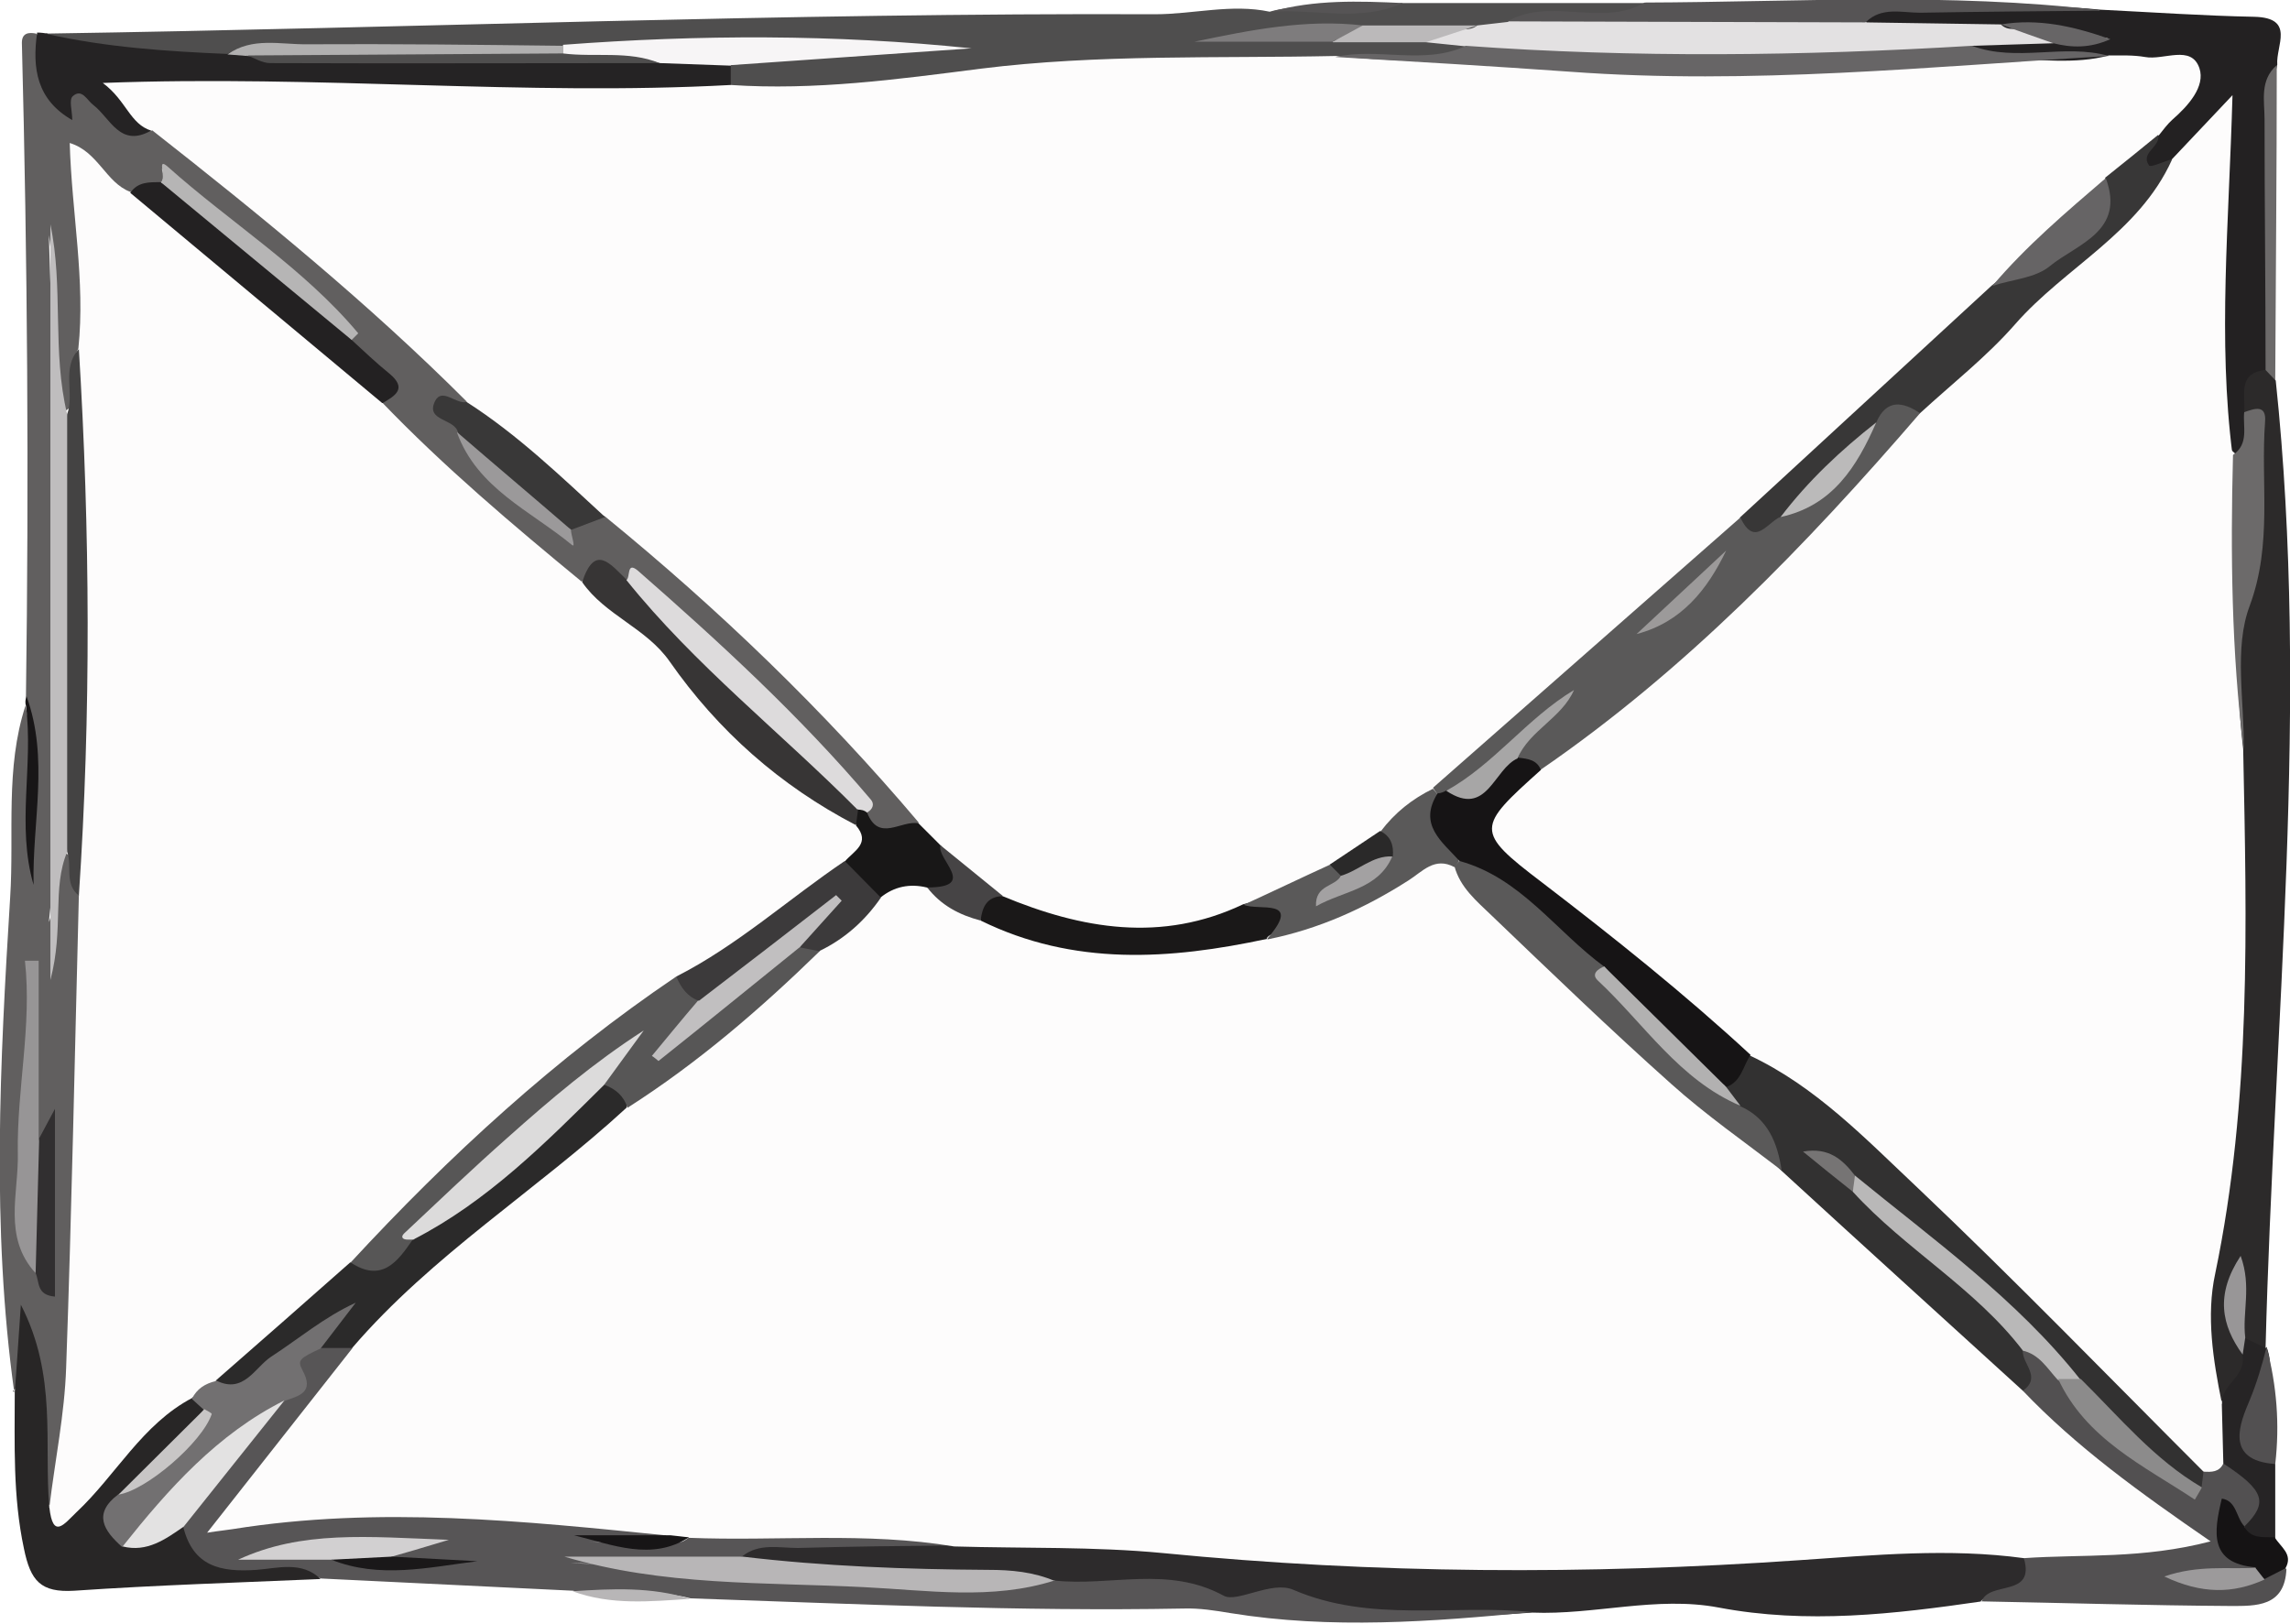
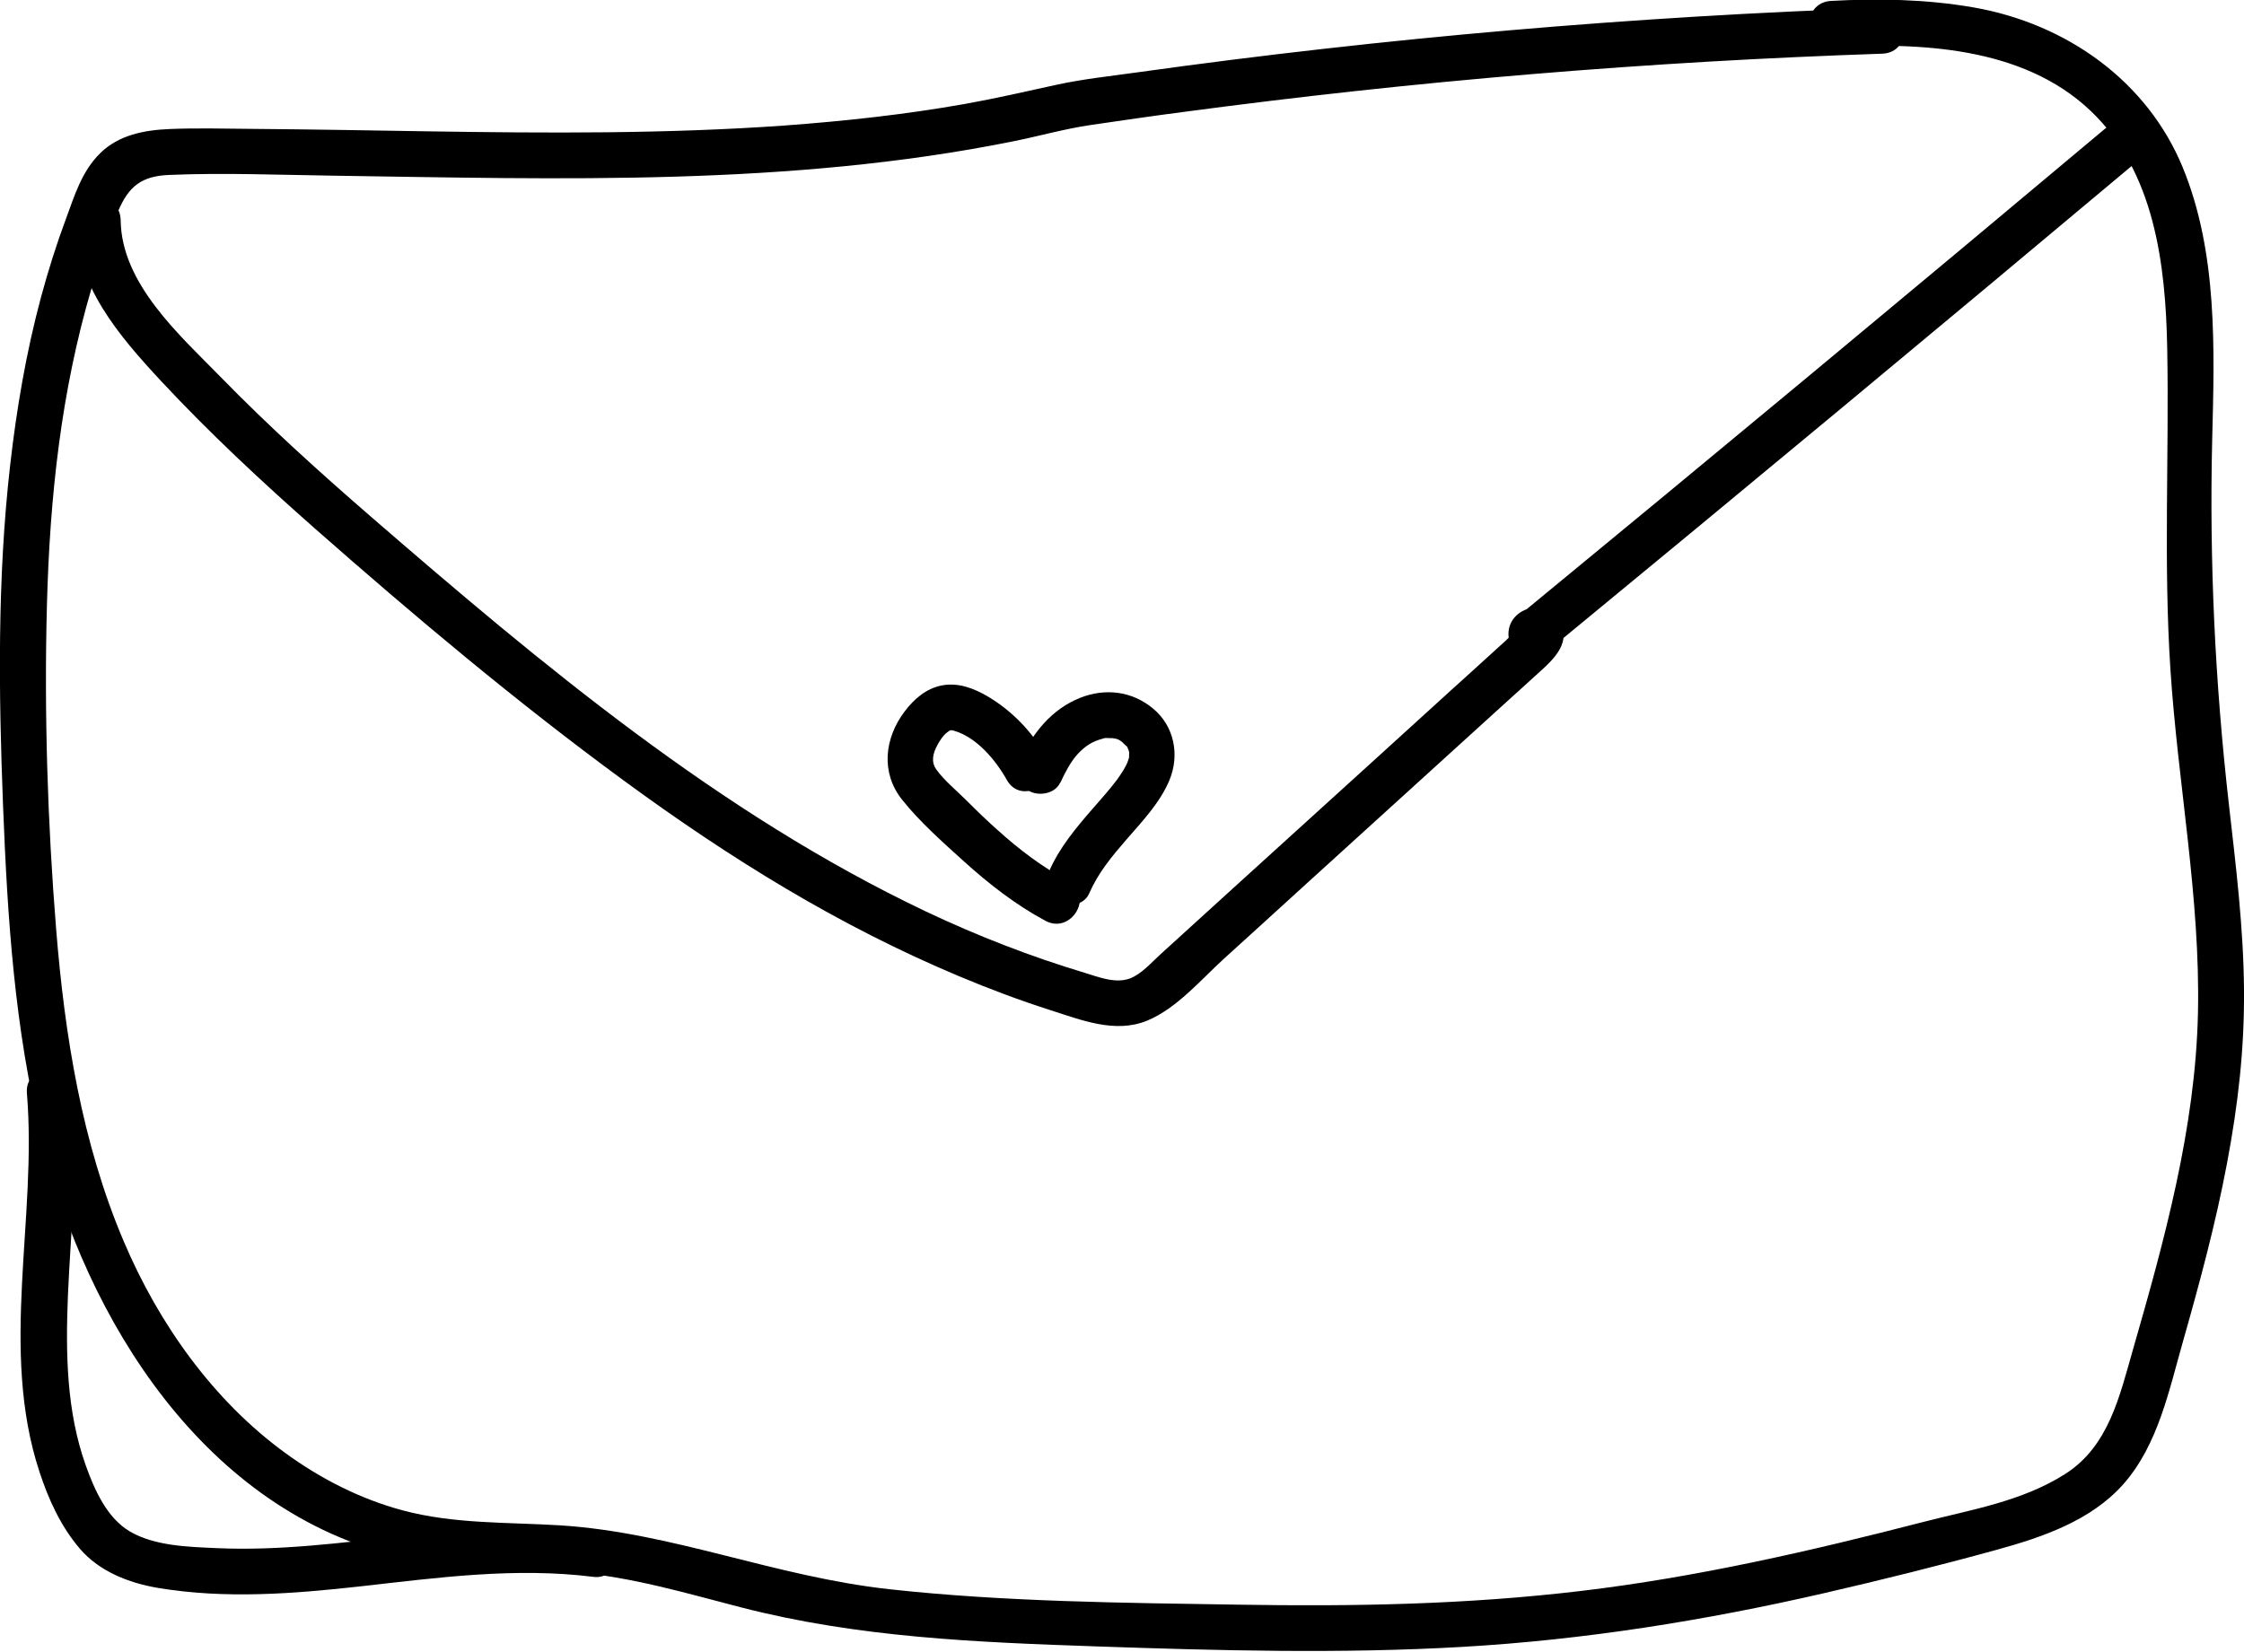
- <svg xmlns="http://www.w3.org/2000/svg" id="Layer_1" data-name="Layer 1" viewBox="0 0 45 31.9">
+ <svg xmlns="http://www.w3.org/2000/svg" id="Layer_1" data-name="Layer 1" viewBox="0 0 146.72 107.99">
  <defs>
    <style>
      .cls-1 {
-         fill: #dcdbdb;
-       }
- 
-       .cls-1, .cls-2, .cls-3, .cls-4, .cls-5, .cls-6, .cls-7, .cls-8, .cls-9, .cls-10, .cls-11, .cls-12, .cls-13, .cls-14, .cls-15, .cls-16, .cls-17, .cls-18, .cls-19, .cls-20, .cls-21, .cls-22, .cls-23, .cls-24, .cls-25, .cls-26, .cls-27, .cls-28, .cls-29, .cls-30, .cls-31, .cls-32, .cls-33, .cls-34, .cls-35, .cls-36, .cls-37, .cls-38, .cls-39, .cls-40, .cls-41, .cls-42, .cls-43, .cls-44, .cls-45, .cls-46, .cls-47, .cls-48, .cls-49, .cls-50, .cls-51, .cls-52, .cls-53, .cls-54, .cls-55, .cls-56, .cls-57, .cls-58, .cls-59, .cls-60, .cls-61 {
+         fill: #000;
        stroke-width: 0px;
-       }
- 
-       .cls-2 {
-         fill: #666465;
-       }
- 
-       .cls-3 {
-         fill: #dddbdc;
-       }
- 
-       .cls-4 {
-         fill: #282626;
-       }
- 
-       .cls-5 {
-         fill: #6c6a6a;
-       }
- 
-       .cls-6 {
-         fill: #b2b1b1;
-       }
- 
-       .cls-7 {
-         fill: #2b2a2a;
-       }
- 
-       .cls-8 {
-         fill: #323131;
-       }
- 
-       .cls-9 {
-         fill: #bbb9ba;
-       }
- 
-       .cls-10 {
-         fill: #e3e2e2;
-       }
- 
-       .cls-11 {
-         fill: #383737;
-       }
- 
-       .cls-12 {
-         fill: #fdfcfc;
-       }
- 
-       .cls-13 {
-         fill: #171516;
-       }
- 
-       .cls-14 {
-         fill: #c8c6c6;
-       }
- 
-       .cls-15 {
-         fill: #b1b0b0;
-       }
- 
-       .cls-16 {
-         fill: #312f30;
-       }
- 
-       .cls-17 {
-         fill: #7e7c7d;
-       }
- 
-       .cls-18 {
-         fill: #393838;
-       }
- 
-       .cls-19 {
-         fill: #181617;
-       }
- 
-       .cls-20 {
-         fill: #676566;
-       }
- 
-       .cls-21 {
-         fill: #767474;
-       }
- 
-       .cls-22 {
-         fill: #1a1819;
-       }
- 
-       .cls-23 {
-         fill: #444343;
-       }
- 
-       .cls-24 {
-         fill: #a7a6a6;
-       }
- 
-       .cls-25 {
-         fill: #575556;
-       }
- 
-       .cls-26 {
-         fill: #2a2929;
-       }
- 
-       .cls-27 {
-         fill: #232122;
-       }
- 
-       .cls-28 {
-         fill: #373535;
-       }
- 
-       .cls-29 {
-         fill: #8c8b8b;
-       }
- 
-       .cls-30 {
-         fill: #a3a1a2;
-       }
- 
-       .cls-31 {
-         fill: #b8b6b7;
-       }
- 
-       .cls-32 {
-         fill: #1a1818;
-       }
- 
-       .cls-33 {
-         fill: #b6b5b5;
-       }
- 
-       .cls-34 {
-         fill: #9c9a9a;
-       }
- 
-       .cls-35 {
-         fill: #252324;
-       }
- 
-       .cls-36 {
-         fill: #181717;
-       }
- 
-       .cls-37 {
-         fill: #464445;
-       }
- 
-       .cls-38 {
-         fill: #151314;
-       }
- 
-       .cls-39 {
-         fill: #727071;
-       }
- 
-       .cls-40 {
-         fill: #575656;
-       }
- 
-       .cls-41 {
-         fill: #bbbaba;
-       }
- 
-       .cls-42 {
-         fill: #2d2b2c;
-       }
- 
-       .cls-43 {
-         fill: #e3e1e2;
-       }
- 
-       .cls-44 {
-         fill: #615f5f;
-       }
- 
-       .cls-45 {
-         fill: #b9b8b8;
-       }
- 
-       .cls-46 {
-         fill: #f7f5f6;
-       }
- 
-       .cls-47 {
-         fill: #bfbdbe;
-       }
- 
-       .cls-48 {
-         fill: #979596;
-       }
- 
-       .cls-49 {
-         fill: #9c9a9b;
-       }
- 
-       .cls-50 {
-         fill: #2c2a2a;
-       }
- 
-       .cls-51 {
-         fill: #525051;
-       }
- 
-       .cls-52 {
-         fill: #565455;
-       }
- 
-       .cls-53 {
-         fill: #c1bfc0;
-       }
- 
-       .cls-54 {
-         fill: #d2d0d1;
-       }
- 
-       .cls-55 {
-         fill: #989697;
-       }
- 
-       .cls-56 {
-         fill: #262425;
-       }
- 
-       .cls-57 {
-         fill: #4f4e4e;
-       }
- 
-       .cls-58 {
-         fill: #5a5959;
-       }
- 
-       .cls-59 {
-         fill: #9b999a;
-       }
- 
-       .cls-60 {
-         fill: #3c3a3b;
-       }
- 
-       .cls-61 {
-         fill: #161415;
      }
    </style>
  </defs>
-   <path class="cls-44" d="M.28,27.36c-.45-3.24-.28-6.49-.08-9.73.08-1.25-.1-2.53.3-3.76.25,1.08.05,2.17.13,3.25-.11-1.15.14-2.3-.12-3.44.06-4.28.03-8.56-.08-12.84,0-.19.13-.21.28-.18.12.12.17.28.24.43.13.31-.1.88.7.67.41-.11.74.76,1.38.65.5.1.83.48,1.18.78,1.61,1.37,3.24,2.73,4.79,4.18.13.12.22.26.24.44-.11.19-.49.32-.16.63.56.79,1.19,1.49,2.15,1.78.25-.15.52-.13.79-.13,1.42.92,2.57,2.15,3.76,3.33.61.61,1.22,1.2,1.82,1.83.25.26.6.49.48.95-.41.36-.8.44-1.14-.09-.45-.87-1.17-1.54-1.87-2.17-.93-.84-1.67-1.9-2.84-2.47-.29-.18-.57-.22-.86,0-.25,0-.49-.11-.65-.28-1.09-1.08-2.46-1.86-3.29-3.21.15-.61-.56-.77-.66-1.25-.41-.88-1.3-1.27-1.98-1.87-.46-.4-.94-.78-1.34-1.25-.09-.1-.13-.24-.27-.29.04.11.05.22-.04.31-.21.15-.44.22-.7.2-.31-.01-.47-.36-.82-.38.2,1.17.25,2.33.07,3.49-.18.39.03.94-.49,1.18-.46-1.1-.04-2.25-.24-3.5.13,4.58.5,9.03,0,13.5.2-.46-.2-1.01.27-1.39.4.2.37.63.52.97.15.92.17,1.86.05,2.77-.23,1.71-.17,3.43-.15,5.15,0,1.07-.17,2.12-.24,3.18-.02.31-.07.62-.38.8-.5-.2-.42-.67-.42-1.05,0-.82-.1-1.63-.16-2.41,0,.39.19.83-.2,1.2Z" />
-   <path class="cls-42" d="M38.94,31.47c-1.72.25-3.43.45-5.17.12-1.22-.23-2.44.15-3.66.1-2.22.17-4.41.02-6.61-.33-.91-.14-1.85.03-2.78-.05-1.17-.32-2.36-.14-3.54-.19-.9-.04-1.82-.05-2.65-.5.13-.55.6-.47.98-.48,1.04-.04,2.09,0,3.13-.03,2.53.05,5.05.14,7.58.31,2.56.18,5.13.14,7.7,0,1.87-.11,3.75-.38,5.62-.01.56.34.68.65-.06.9-.18.06-.4-.02-.56.16Z" />
-   <path class="cls-25" d="M20.72,31.06c1.1.12,2.23-.3,3.33.3.26.14.94-.3,1.36-.12,1.53.66,3.14.28,4.7.44-1.98.19-3.95.34-5.93.02-.3-.05-.61-.1-.92-.09-3.23.06-6.46-.09-9.69-.2-.76-.21-1.55.06-2.31-.15-1.65-.08-3.3-.16-4.95-.24-.53-.19-1.07-.12-1.61-.03-.65.11-1.08-.09-1.17-.79-.05-.79.61-1.17.99-1.72.25-.36.54-.7.83-1.03.43-.34.19-1.29,1.1-1.2.21.01.41.06.54.25.07.55-.29.9-.62,1.24-.55.57-1.04,1.19-1.62,1.95.7.02,1.27-.17,1.85-.19,1.93-.07,3.84.31,5.77.24.3-.01.8-.08.71.53-.51.06-1.01,0-1.52.04.72-.05,1.46.16,2.12-.33,1.42-.2,2.84-.1,4.26-.07.33,0,.69.05.82.46-1.03.01-2.05.02-3.08.05-.37,0-.76-.1-1.09.16-1.12.54-2.25.12-3.38.14,3.17.08,6.34.38,9.52.33Z" />
-   <path class="cls-57" d="M27.57.06h4.75c-.12.56-.59.43-.96.46-.56.05-1.13-.06-1.68.13-.24.06-.48.08-.73.04-.73-.06-1.46-.02-2.18-.03-1.06-.05-2.11.07-3.1.12.78.02,1.61-.17,2.45-.12.62,0,1.23,0,1.84,0,.31.02.65-.06.88.24-.17.52-.62.43-1.01.45-.5.03-1.01,0-1.52.03-3.04,0-6.08.14-9.1.57-.93.13-1.91.24-2.83-.17-.16-.15-.17-.32-.1-.51,1.23-.56,2.54-.33,3.6-.41-2.17-.04-4.54.25-6.93.29-2.16.07-4.33-.15-6.49.13-1.01.18-2-.17-3.01-.17-.25,0-.56-.07-.55-.45,7.27-.11,14.53-.41,21.8-.38.75,0,1.5-.21,2.25-.05.85-.24,1.74.06,2.59-.17Z" />
-   <path class="cls-50" d="M44.72,7.48c.67,6.34-.04,12.67-.2,19.01-.24.1-.38-.03-.49-.21-.15-.38-.17-.78-.09-1.17-.16.61.07,1.16.29,1.71-.09.42-.23.77-.76.7-.5-.72-.37-1.54-.24-2.29.61-3.46.59-6.95.56-10.44-.2-1.88.53-3.7.43-5.58-.02-.38.03-.76-.21-1.08-.13-.41-.21-.8.34-.96.2.01.28.17.37.31Z" />
-   <path class="cls-27" d="M44.52,7.27c-.56.06-.39.5-.42.82.23.33.29.63-.12.87-.6-.46-.54-1.16-.56-1.79-.03-1.4-.1-2.81.15-4.21-.38-.14-.5.22-.74.3-.24.13-.52.3-.74.08-.23-.23.01-.5.12-.73.08-.11-.01.03.05-.09.17-.34.72-.6.46-1.03-.21-.34-.69-.13-1.06-.15-.17,0-.34.01-.51.01-.53,0-1.07.03-1.59-.01-.35-.03-.76.03-.86-.48.49-.38,1.06-.14,1.6-.21.4,0,.8.17,1.13.1-.68-.05-1.43-.15-2.2-.11-.87-.05-1.78.39-2.6-.23.04-.28.25-.29.46-.28,1.39.03,2.79-.08,4.18.06,1.01.05,2.02.12,3.03.14.81.02.42.57.45.94-.28,1.21-.06,2.43-.13,3.65-.05.78.11,1.56-.09,2.34Z" />
-   <path class="cls-4" d="M3.6,30c.19.78.73.9,1.44.85.41-.03.89-.18,1.26.18-1.61.07-3.23.12-4.84.23-.66.04-.86-.19-.99-.83-.22-1.03-.18-2.05-.18-3.08.04-.5.07-1,.12-1.71.72,1.4.45,2.72.56,3.99.66-.07.88-.68,1.26-1.08.46-.48.77-1.17,1.59-1.17.15.05.25.14.28.3-.32.77-1.07,1.17-1.55,1.8-.18.22-.31.44.03.63.36.11.67-.24,1.03-.11Z" />
-   <path class="cls-35" d="M.93.67c1.16.26,2.35.34,3.54.39.18-.12.36-.07.55-.02,2.62.07,5.24.02,7.85.03.51-.06,1.05-.23,1.49.22v.39c-.42.42-.96.31-1.46.31-3.05.01-6.11,0-9.16,0-.38,0-.91-.16-.76.57-.62.36-.81-.24-1.15-.5-.12-.09-.22-.33-.4-.17-.08.07-.01.29-.01.47-.7-.4-.79-1.02-.69-1.72.07,0,.14.01.21.02Z" />
-   <path class="cls-51" d="M38.94,31.47c.15-.41,1.06-.07.83-.85.51-.41,1.11-.19,1.67-.25.37-.04.74-.04,1.16-.26-.97-.91-2.15-1.55-2.91-2.63-.03-.33-.14-.67.04-.99.44-.14.6.17.75.48.69.91,1.49,1.68,2.63,2.02.07-.06.14-.11.22-.16.17-.1.35-.17.55-.15.79.49.9.91.37,1.45-.18-.03-.31-.12-.38-.27-.31.52.67.54.42,1.05-.34.21-.71.1-1.07.13.39-.03.79.08,1.17-.11.17-.11.34-.2.54-.1-.03.75-.6.73-1.1.73-1.62-.01-3.25-.06-4.87-.09Z" />
-   <path class="cls-52" d="M41.26.21c-1.18.01-2.36.02-3.53.04-.36,0-.75-.12-1.06.18-.28.33-.67.32-1.04.32-1.65,0-3.3,0-4.95,0-.38,0-.76,0-1.04-.34.85-.47,1.84.13,2.68-.36,2.98-.01,5.97-.2,8.94.15Z" />
-   <path class="cls-56" d="M44.1,30c.48-.47.4-.71-.41-1.24-.34-.39-.33-.78-.03-1.18-.01-.38.5-.54.4-.96-.07-.12-.08-.24.05-.33l.41.2.02-.02c.14.37.04.72-.07,1.09-.13.42-.17.88.24,1.21,0,.48,0,.96,0,1.45-.28.16-.54.26-.6-.21Z" />
-   <path class="cls-5" d="M44.52,7.27c0-1.64-.02-3.29-.02-4.93,0-.36-.1-.76.24-1.06,0,2.06-.02,4.13-.03,6.19-.07-.07-.13-.14-.2-.21Z" />
-   <path class="cls-51" d="M44.71,28.77c-1.02-.07-.68-.83-.5-1.26.14-.34.24-.68.33-1.04.2.76.26,1.52.17,2.3Z" />
-   <path class="cls-38" d="M44.1,30c.14.25.38.2.6.21.11.19.37.33.21.61-.14.07-.27.14-.41.21-.08-.06-.2-.09-.18-.23-.91-.08-.82-.69-.66-1.35.29.04.28.37.44.54Z" />
-   <path class="cls-19" d="M.52,13.68c.45,1.23.11,2.48.14,3.71-.34-1.17,0-2.35-.15-3.52-.02-.06-.01-.13.01-.19Z" />
-   <path class="cls-52" d="M27.57.06c-.84.38-1.73.11-2.59.17.85-.24,1.72-.21,2.59-.17Z" />
-   <path class="cls-31" d="M11.25,31.27c.78-.05,1.55-.09,2.31.15-.78.05-1.55.13-2.31-.15Z" />
-   <path class="cls-12" d="M2.98,2.57c-.43-.13-.49-.59-.96-.94,4.25-.16,8.29.26,12.34.04,1.65.11,3.27-.11,4.91-.32,2.32-.29,4.65-.2,6.98-.25.95.09,1.9.15,2.85-.06.68-.15,1.36.09,2.03.1,1.91.03,3.83.22,5.73-.12.86-.15,1.7.13,2.54.14.68,0,1.37.11,2.04-.07.24,0,.48-.01.71.03.37.07.91-.25,1.07.22.12.36-.22.74-.53,1.01-.1.09-.18.2-.26.3-.35.3-.59.69-.9,1.03-.71.74-1.61,1.28-2.27,2.07-1.55,1.62-3.24,3.08-4.94,4.54-1.89,1.9-4.02,3.52-6.01,5.31-.4.24-.72.57-1.06.89-.34.27-.7.5-1.07.73-.58.33-1.19.58-1.81.81-1.56.73-3.09.56-4.61-.13-.48-.35-.92-.75-1.35-1.16-.16-.17-.4-.29-.36-.58-1.86-2.2-3.93-4.19-6.16-6.01-1.14-.47-1.97-1.31-2.72-2.26-1.93-1.93-4.04-3.65-6.18-5.33Z" />
-   <path class="cls-12" d="M3.78,27.47c-.99.52-1.5,1.52-2.28,2.25-.24.23-.46.54-.53-.1.11-.92.3-1.83.33-2.75.11-3.09.17-6.18.25-9.28-.35-.94-.11-1.89-.08-2.84.08-2.47-.12-4.94-.02-7.4,0-.17,0-.34.09-.5.14-1.34-.13-2.66-.17-4.04.56.17.71.78,1.19.96,1.45.65,2.48,1.87,3.71,2.82.47.36,1.02.69,1.23,1.31,1.22,1.27,2.57,2.41,3.93,3.53.65.11,1.12.53,1.5,1,1.15,1.41,2.46,2.62,3.96,3.64.37.41.14.73-.17,1.03-1.09.79-2.15,1.63-3.33,2.28-2.29,1.64-4.35,3.55-6.32,5.55-.81.85-1.73,1.57-2.64,2.31-.2.14-.42.18-.65.22Z" />
-   <path class="cls-47" d="M1.32,16.74c-.3.72-.06,1.5-.33,2.52V4.41c.26,1.23.03,2.5.33,3.73.27.71.26,1.46.23,2.2-.09,2.13.24,4.28-.23,6.4Z" />
-   <path class="cls-28" d="M16.81,16.21c-1.48-.77-2.7-1.85-3.65-3.21-.46-.66-1.27-.91-1.72-1.56.25-.77.56-.35.87-.05,1.08.63,1.8,1.65,2.69,2.49.68.65,1.56,1.14,1.95,2.07,0,.11-.04.19-.13.25Z" />
-   <path class="cls-23" d="M1.32,16.74c0-2.87,0-5.73,0-8.6.15-.41-.12-.9.23-1.28.22,3.58.24,7.16,0,10.74-.29-.23-.13-.58-.23-.86Z" />
-   <path class="cls-27" d="M7.51,7.92c-1.65-1.38-3.3-2.75-4.95-4.13.15-.22.37-.21.6-.21,1.42.83,2.61,1.93,3.75,3.1.24.22.48.45.74.66.35.29.13.43-.13.58Z" />
-   <path class="cls-3" d="M16.85,15.91c-1.5-1.51-3.2-2.84-4.54-4.51.08-.06,0-.37.22-.19,1.61,1.41,3.19,2.86,4.58,4.5.08.09.04.19-.06.25-.09.08-.16.07-.19-.06Z" />
-   <path class="cls-18" d="M9.17,7.9c1,.64,1.85,1.46,2.72,2.26-.22.08-.44.17-.66.25-.86-.51-1.63-1.11-2.23-1.91-.06-.28-.65-.22-.45-.62.14-.27.41.07.62.02Z" />
-   <path class="cls-36" d="M16.85,15.91c.07,0,.13.01.19.06.23.59.67.14,1.01.21.14.14.29.29.43.43.31.41.92.86-.16,1.04-.37.02-.73.12-1.1.08-.35-.16-.7-.32-.62-.8.18-.21.52-.36.22-.71l.04-.3Z" />
-   <path class="cls-48" d="M.7,25.02c-.65-.71-.33-1.57-.35-2.36-.02-1.26.28-2.51.14-3.78.09,0,.18,0,.27,0v3.49c.22.89.33,1.78-.07,2.65Z" />
-   <path class="cls-33" d="M6.91,6.68c-1.25-1.03-2.5-2.07-3.75-3.1.12-.08-.09-.5.13-.31,1.24,1.11,2.67,1.99,3.75,3.28,0,0-.08.08-.13.13Z" />
-   <path class="cls-16" d="M.7,25.02c.02-.88.05-1.77.07-2.65.08-.15.16-.3.31-.58v3.69c-.37-.03-.3-.29-.38-.46Z" />
-   <path class="cls-59" d="M8.99,8.5c.74.64,1.49,1.27,2.23,1.91,0,.11.1.36.02.3-.81-.67-1.86-1.11-2.26-2.21Z" />
-   <path class="cls-12" d="M17.3,17.64c.27-.22.58-.28.91-.2.43.15.88.25,1.29.47,1.72.78,3.49.65,5.27.3.9-.19,1.73-.55,2.52-1.01.38-.22.74-.49,1.22-.33,2.21,1.97,4.21,4.16,6.56,5.98,1.34,1.15,2.72,2.25,3.97,3.51.28.29.63.53.71.97,1.05,1.1,2.28,1.99,3.69,2.96-1.34.35-2.51.25-3.67.33-1.47-.2-2.94-.06-4.41.04-4.18.29-8.34.27-12.51-.14-1.36-.13-2.73-.09-4.1-.13-1.73-.29-3.48-.1-5.22-.17-.14.11-.26.14-.37-.04-2.86-.29-5.72-.59-8.59-.13-.12.02-.25.03-.5.07,1-1.27,1.93-2.45,2.85-3.62.01-.63.49-.94.9-1.29,1.43-1.22,2.86-2.43,4.34-3.58,1.32-.94,2.55-1.99,3.74-3.08.5-.24.79-.81,1.39-.9Z" />
-   <path class="cls-31" d="M20.72,31.06c-1.23.39-2.5.19-3.74.13-1.97-.1-3.95-.02-5.89-.6,1.17,0,2.33,0,3.5,0,1.6.19,3.21.25,4.83.26.45,0,.89.04,1.31.22Z" />
-   <path class="cls-7" d="M12.31,21.77c-1.76,1.62-3.82,2.89-5.39,4.72-.21,0-.41,0-.62,0-.12-.25.1-.33.14-.43-.4.19-.74.6-1.14.92-.25.2-.61.86-1.06.15.88-.77,1.76-1.54,2.64-2.32.45-.07.84-.27,1.16-.6,1.12-.76,2.19-1.58,3.1-2.59.2-.22.44-.42.79-.41.27.09.47.22.38.56Z" />
-   <path class="cls-39" d="M4.25,27.13c.54.27.76-.26,1.08-.47.54-.35,1.03-.77,1.66-1.06-.23.3-.46.6-.69.9-.41.19-.46.23-.36.42.25.45-.07.51-.35.61-.62.28-.95.87-1.4,1.33-.55.57-1.14,1.09-1.79,1.54-.36-.32-.58-.65-.08-1.03.71-.4,1.27-.97,1.68-1.67-.08-.07-.15-.14-.23-.21.1-.2.26-.3.47-.35Z" />
-   <path class="cls-10" d="M2.41,30.39c.9-1.13,1.86-2.21,3.18-2.87-.66.83-1.32,1.65-1.98,2.48-.36.25-.72.51-1.2.39Z" />
-   <path class="cls-54" d="M6.52,30.65h-1.84c1.25-.58,2.54-.45,4.14-.39-.56.17-.84.25-1.12.33-.38.25-.78.16-1.18.06Z" />
-   <path class="cls-22" d="M6.52,30.65c.39-.02.79-.04,1.18-.06.56.03,1.12.06,1.68.09-.96.12-1.92.35-2.87-.03Z" />
-   <path class="cls-13" d="M13.17,30.17c.12.01.24.03.37.04-.73.47-1.5.15-2.26-.04h1.9Z" />
-   <path class="cls-43" d="M29.64.42l7.03.02c.88.01,1.77.03,2.65.04.28.29.87-.28,1.03.37-.53.02-1.07.03-1.6.05-.63.35-1.35.23-2.01.27-2.65.17-5.31.33-7.94-.26-.26-.03-.52-.05-.78-.08.2-.54.71-.09,1.01-.33.2-.02.41-.05.61-.07Z" />
-   <path class="cls-20" d="M28.8.9c3.32.24,6.63.2,9.95,0,.88.33,1.81-.05,2.69.2-3.52.21-7.04.57-10.58.31-1.54-.11-3.08-.2-4.62-.29.84-.19,1.73.16,2.55-.21Z" />
-   <path class="cls-46" d="M14.36,1.29l-1.39-.05c-.61-.16-1.23-.01-1.84-.09-.12-.07-.14-.15-.06-.27,2.66-.2,5.33-.21,8.02.07-1.58.11-3.15.22-4.73.33Z" />
-   <path class="cls-15" d="M11.07.89c0,.06,0,.11,0,.17-2.07.23-4.14.15-6.21.04-.13-.01-.26-.02-.39-.03.49-.35,1.05-.19,1.58-.2,1.67-.01,3.34.01,5.02.03Z" />
-   <path class="cls-17" d="M26.19.82h-2.72c1.1-.23,2.19-.45,3.31-.32-.02.43-.43.16-.59.32Z" />
-   <path class="cls-9" d="M26.19.82c.2-.11.39-.21.59-.32.75,0,1.5,0,2.25,0-.34.11-.67.22-1.01.33-.61,0-1.22,0-1.83,0Z" />
-   <path class="cls-12" d="M43.66,27.58c.01.39.02.79.03,1.18-.08.17-.23.17-.39.16-.51-.02-.75-.44-1.06-.74-2.29-2.24-4.46-4.62-7-6.6-.32-.25-.65-.5-1.01-.69-1.46-1.29-3.02-2.47-4.48-3.75-.9-.79-.87-1.05-.03-1.89.12-.12.26-.22.41-.3.55-.23,1.01-.62,1.42-1.02,2.01-1.97,4.26-3.71,6-5.95,1.61-1.71,3.43-3.21,5.12-4.84.34-.36.68-.72,1.2-1.27-.07,2.52-.29,4.8,0,7.07.56.73.38,1.58.25,2.35-.18,1.15-.17,2.29-.04,3.43.07,3.45.16,6.9-.55,10.31-.18.83-.04,1.7.13,2.54Z" />
-   <path class="cls-5" d="M44.09,14.73c-.24-1.92-.26-3.85-.21-5.79.32-.22.19-.55.22-.84.2-.07.44-.16.41.19-.09,1.2.15,2.39-.3,3.61-.32.84-.1,1.89-.12,2.84Z" />
-   <path class="cls-55" d="M44.12,26.29c-.02.11-.03.22-.05.33-.42-.58-.54-1.18-.04-1.94.22.6.03,1.11.09,1.6Z" />
-   <path class="cls-11" d="M42.68,3.14c-.65,1.44-2.1,2.11-3.08,3.23-.56.64-1.24,1.17-1.87,1.75-.28.08-.58.11-.78.35-.64.59-1.23,1.23-1.85,1.84-.67.45-.72.44-.91-.14,1.65-1.52,3.3-3.04,4.95-4.56.49-.41,1.13-.58,1.59-1.03.32-.31.61-.62.64-1.09.35-.28.7-.56,1.04-.84.05.24-.36.35-.18.6.03.05.29-.08.45-.12Z" />
-   <path class="cls-20" d="M40.35.85c-.34-.12-.69-.24-1.03-.37.73-.12,1.41.03,2.15.29-.4.18-.76.17-1.12.08Z" />
-   <path class="cls-14" d="M4.01,27.69c.05.03.16.08.15.1-.19.56-1.29,1.5-1.83,1.58.56-.56,1.12-1.11,1.68-1.67Z" />
-   <path class="cls-57" d="M4.85,1.09c2.07-.01,4.14-.03,6.21-.04.63.08,1.29-.06,1.9.19-2.55,0-5.1.01-7.65,0-.16,0-.31-.1-.47-.16Z" />
-   <path class="cls-8" d="M34.38,20.74c1.3.61,2.28,1.64,3.29,2.59,1.92,1.82,3.76,3.72,5.63,5.59-.01.11-.03.22-.04.33-1.13-.33-1.76-1.29-2.57-2.03-1.21-1.54-2.83-2.66-4.26-3.97-.15-.13-.28-.29-.26-.28.02.01.16.24.36.39.89.74,1.76,1.51,2.65,2.26.28.24.61.47.57.92-.02.26.38.52,0,.79-1.58-1.44-3.17-2.88-4.75-4.33-.36-.33-.51-.83-.91-1.14-.12-.15-.21-.31-.2-.5.06-.29.19-.53.49-.62Z" />
-   <path class="cls-45" d="M39.75,26.54c-.94-1.23-2.31-1.99-3.34-3.12-.05-.12-.04-.22.04-.32,1.54,1.26,3.18,2.43,4.43,4.01-.15.13-.3.12-.45,0-.2-.22-.36-.5-.69-.57Z" />
-   <path class="cls-29" d="M40.44,27.1c.15,0,.3,0,.45,0,.76.75,1.44,1.58,2.38,2.13-.05.08-.09.16-.14.24-1.01-.67-2.14-1.19-2.69-2.38Z" />
-   <path class="cls-49" d="M44.32,30.81c.06.08.12.15.18.23-.62.28-1.23.29-1.97-.06.67-.23,1.24-.14,1.79-.17Z" />
-   <path class="cls-58" d="M36.87,8.3c.2-.46.52-.41.86-.18-2.24,2.6-4.62,5.06-7.46,7.01-.13-.13-.38-.04-.48-.25,0-.36.34-.49.51-.74-.57.53-.95,1.28-1.78,1.51-.1,0-.19,0-.28-.05-.03-.04-.06-.08-.08-.12,2.01-1.77,4.03-3.54,6.04-5.31.28.6.53.09.8-.02.78-.46,1.35-1.14,1.88-1.86Z" />
-   <path class="cls-32" d="M24.9,18.45c-1.91.41-3.8.54-5.63-.36-.08-.36-.11-.68.43-.48,1.56.65,3.13.92,4.73.16.33-.09.68-.17.85.23.15.35-.29.27-.39.44Z" />
-   <path class="cls-58" d="M24.9,18.45c.71-.82-.17-.54-.46-.67.57-.26,1.13-.53,1.7-.79.1.06.23.11.27.24.03.04-.09.24.08.11.21-.16.46-.28.59-.52.06-.16.09-.31.05-.48.28-.37.62-.64,1.03-.84.03.04.06.07.09.11.14.44.37.85.42,1.32-.03.04-.06.07-.09.11-.39-.21-.63.09-.9.26-.86.55-1.77.96-2.77,1.16Z" />
-   <path class="cls-2" d="M41.38,3.5c.39,1.05-.56,1.29-1.1,1.73-.29.24-.75.26-1.13.39.67-.79,1.45-1.45,2.23-2.12Z" />
-   <path class="cls-37" d="M19.7,17.61c-.31.01-.4.22-.43.48-.42-.11-.78-.3-1.05-.65,1.01,0,.18-.55.26-.83.41.33.82.67,1.23,1Z" />
-   <path class="cls-26" d="M26.35,17.21c-.07-.07-.15-.15-.22-.22.33-.22.66-.44.99-.66.21.1.27.28.25.5-.32.17-.59.47-1.01.38Z" />
-   <path class="cls-40" d="M8.11,24.36c-.3.44-.61.85-1.22.45,1.94-2.1,4.03-4.02,6.4-5.62.25.07.44.22.53.48.02.28-.2.4-.3.54.44-.35.87-.82,1.32-1.24.3-.28.59-.57,1.06-.47.09.04.16.1.21.19-1.17,1.14-2.4,2.2-3.78,3.08-.07-.23-.23-.37-.45-.45-.06-.18,0-.33.22-.6-1.34,1.35-2.72,2.42-3.97,3.64Z" />
-   <path class="cls-60" d="M16.09,18.69c-.12-.02-.24-.05-.36-.07,0-.22.14-.34.19-.39-.8.22-1.19,1.3-2.18,1.44-.23-.08-.36-.26-.45-.48,1.2-.61,2.2-1.52,3.31-2.27.24.24.47.48.71.72-.31.45-.71.81-1.21,1.05Z" />
-   <path class="cls-58" d="M34.2,21.74c.54.24.73.72.81,1.26-.73-.56-1.49-1.09-2.17-1.7-1.2-1.07-2.36-2.19-3.53-3.31-.29-.28-.62-.55-.73-.97.03-.03.07-.07.1-.1.39-.13.77-.05,1.04.21.62.61,1.38,1.08,1.89,1.8.7,1.09,1.74,1.86,2.59,2.81Z" />
-   <path class="cls-1" d="M8.11,24.36s-.07,0-.1,0c-.1,0-.14-.05-.07-.12.67-.63,1.34-1.27,2.03-1.88.84-.75,1.7-1.48,2.68-2.11-.26.36-.52.71-.78,1.07-1.15,1.14-2.29,2.29-3.75,3.04Z" />
-   <path class="cls-61" d="M31.53,19c-.95-.69-1.64-1.75-2.85-2.08-.34-.38-.82-.71-.43-1.33.06,0,.13-.03.18-.06.64.17.83-.66,1.41-.64.18.02.36.04.44.24-1.26,1.13-1.31,1.2.02,2.21,1.41,1.08,2.79,2.18,4.1,3.39-.15.22-.18.52-.47.63-.96-.62-1.73-1.43-2.39-2.36Z" />
-   <path class="cls-41" d="M36.87,8.3c-.38.87-.86,1.64-1.88,1.86.54-.71,1.18-1.31,1.88-1.86Z" />
-   <path class="cls-6" d="M31.53,19l2.39,2.36c.09.12.19.25.28.37-1.2-.51-1.89-1.61-2.8-2.46-.14-.13,0-.23.13-.28Z" />
-   <path class="cls-21" d="M36.45,23.1c-.01.11-.03.21-.04.32-.33-.26-.65-.52-.98-.79.51-.09.78.16,1.02.47Z" />
-   <path class="cls-24" d="M29.83,14.9c-.48.2-.6,1.18-1.41.64.94-.52,1.58-1.42,2.51-1.98-.24.55-.87.79-1.11,1.34Z" />
-   <path class="cls-34" d="M33.92,10.82c-.37.77-.88,1.41-1.76,1.64.59-.55,1.17-1.09,1.76-1.64Z" />
-   <path class="cls-30" d="M26.35,17.21c.35-.1.62-.4,1.01-.38-.28.65-.95.67-1.5.98-.02-.43.38-.38.49-.6Z" />
-   <path class="cls-53" d="M13.73,19.67c.9-.69,1.8-1.38,2.7-2.08.04.04.08.08.11.11-.27.3-.55.61-.82.91-.93.75-1.85,1.5-2.78,2.24-.04-.03-.08-.07-.13-.1.3-.36.6-.73.91-1.09Z" />
+   <path class="cls-1" d="M119.71,3.09c5.76-.32,12.5-.07,16.95,4.13,4.22,3.98,4.94,10.09,5.04,15.59.13,7.01-.25,13.98.21,20.99.49,7.47,1.96,14.93,1.8,22.44s-2.19,14.87-4.26,22.06c-.87,3.03-1.58,6.29-4.42,8.1s-6.19,2.34-9.28,3.14c-7.36,1.9-14.8,3.61-22.36,4.51s-14.91,1.02-22.38.9-15.3-.18-22.85-1.01-14.2-3.72-21.56-4.18c-3.44-.21-6.92-.08-10.28-.98-2.78-.75-5.36-2.07-7.68-3.76-4.73-3.45-8.27-8.47-10.54-13.81-2.75-6.46-3.87-13.5-4.43-20.45s-.79-14.17-.6-21.24.93-13.9,2.89-20.58c.51-1.73,1.06-3.46,1.76-5.12s1.56-2.31,3.36-2.38c3.57-.15,7.17,0,10.75.05,14.81.22,29.78.7,44.38-2.24,1.71-.34,3.41-.83,5.14-1.08,1.99-.29,3.97-.58,5.96-.84,3.76-.5,7.52-.96,11.28-1.37,7.7-.84,15.42-1.48,23.14-1.93,3.78-.22,7.57-.39,11.35-.52,1.93-.07,1.93-3.07,0-3-16.27.56-32.5,1.96-48.63,4.21-1.78.25-3.6.44-5.35.82-2.01.44-4,.9-6.02,1.26-3.9.69-7.84,1.12-11.79,1.41-7.75.55-15.52.5-23.28.38-3.81-.06-7.62-.13-11.44-.16-1.83-.01-3.68-.07-5.51.01-1.64.07-3.31.39-4.52,1.59s-1.67,2.78-2.22,4.26c-.63,1.69-1.17,3.41-1.64,5.15-.97,3.61-1.6,7.31-2.02,11.02-.84,7.38-.75,14.84-.46,22.25s.76,14.58,2.5,21.66c2.94,12,10.7,24.49,23.53,27.48,3.71.86,7.52.66,11.29.97s7.31,1.37,10.91,2.3c7.66,1.98,15.43,2.29,23.3,2.56s15.93.49,23.89.03,15.85-1.72,23.63-3.51c3.78-.87,7.56-1.81,11.3-2.84,2.98-.82,6.16-1.9,8.28-4.29,2.28-2.58,2.99-6.16,3.91-9.37,1.09-3.84,2.13-7.69,2.87-11.62s1.14-7.53,1.11-11.33c-.03-4.07-.53-8.12-.99-12.16-.9-7.92-1.28-15.85-1.09-23.82.15-5.93.37-12.24-1.93-17.83s-7.54-9.39-13.7-10.46c-3.07-.53-6.19-.59-9.3-.42-1.92.11-1.93,3.11,0,3h0Z" />
+   <path class="cls-1" d="M4.9,14.42c.05,4.26,2.89,7.55,5.64,10.51,3.16,3.39,6.55,6.55,10.03,9.62,6.52,5.74,13.19,11.35,20.2,16.49s14.08,9.51,21.92,12.8c1.97.83,3.97,1.58,6,2.23s4.25,1.54,6.32.68c1.95-.81,3.51-2.68,5.04-4.07,1.77-1.61,3.55-3.22,5.32-4.84,4.1-3.72,8.19-7.45,12.29-11.17,1.04-.94,2.08-1.89,3.12-2.83.81-.74,1.74-1.65,1.38-2.87-.63-2.16-3.99-1.3-3.48.95.27,1.19,1.69,1.33,2.51.66,12.9-10.62,25.75-21.29,38.55-32.03,1.48-1.24-.65-3.36-2.12-2.12-12.8,10.74-25.65,21.42-38.55,32.03l2.51.66-.04-.16-.39,1.46h-1.5c-.15-.35-.29-.7-.44-1.06,0-.31-.58.38-.74.52-.37.33-.73.67-1.1,1-.86.78-1.71,1.56-2.57,2.33-1.59,1.45-3.18,2.89-4.77,4.34-3.12,2.83-6.24,5.67-9.36,8.5-1.59,1.45-3.18,2.89-4.77,4.34-.6.54-1.27,1.33-2.04,1.61-.95.34-2.03-.1-2.95-.38-3.56-1.07-7.02-2.42-10.38-4.01-13.47-6.4-25.08-16.12-36.28-25.82-3.38-2.93-6.71-5.94-9.84-9.15-2.68-2.74-6.47-6.09-6.52-10.23-.02-1.93-3.02-1.93-3,0h0Z" />
+   <path class="cls-1" d="M1.76,71.51c.68,8.19-1.81,16.75.82,24.75.59,1.81,1.41,3.6,2.66,5.05s3.14,2.21,5.07,2.54c4.41.74,8.86.39,13.27-.1,5.06-.57,10.13-1.26,15.21-.62,1.91.24,1.89-2.76,0-3-8.26-1.05-16.4,1.5-24.65,1.12-1.82-.08-4.04-.14-5.65-1.09-1.5-.88-2.32-2.74-2.88-4.31-1.27-3.56-1.32-7.36-1.17-11.1.19-4.42.69-8.83.32-13.26-.16-1.91-3.16-1.93-3,0h0Z" />
+   <path class="cls-1" d="M69.33,51.19c.3-.66.69-1.39,1.12-1.86.51-.55.97-.84,1.65-1.02.22-.06.05-.04.3-.04,0,0,.44.02.3,0,.4.06.44.08.76.33-.18-.14.14.15.16.17.19.19.02-.05.12.18.08.16.09.18.03.05.03.1.06.19.08.29-.03-.23-.03.29-.03.29.03-.14-.11.31-.11.3,0,.02-.14.29-.2.39-.15.26-.42.66-.55.82-.47.62-.99,1.19-1.5,1.78-1.09,1.25-2.18,2.55-2.85,4.08-.33.74-.22,1.61.54,2.05.64.37,1.72.21,2.05-.54.61-1.39,1.48-2.43,2.44-3.54,1.04-1.2,2.2-2.41,2.82-3.89.68-1.64.33-3.53-1.07-4.69s-3.15-1.34-4.77-.7c-1.83.73-3.09,2.27-3.89,4.03-.33.74-.21,1.61.54,2.05.64.38,1.72.2,2.05-.54h0Z" />
+   <path class="cls-1" d="M68.41,49.5c-.89-1.61-2.21-2.98-3.79-3.93-.93-.55-1.96-.95-3.05-.74-1.02.2-1.82.9-2.42,1.7-1.32,1.74-1.58,4-.17,5.77,1.17,1.47,2.67,2.79,4.06,4.05,1.63,1.47,3.37,2.83,5.31,3.87,1.7.92,3.22-1.67,1.51-2.59s-3.2-2.05-4.62-3.33c-.71-.63-1.39-1.29-2.06-1.96s-1.42-1.27-1.95-2c-.38-.52-.23-1.08.07-1.63.15-.28.36-.6.59-.78s.24-.2.48-.14c1.48.42,2.74,1.93,3.46,3.22.94,1.69,3.53.18,2.59-1.51h0Z" />
</svg>
